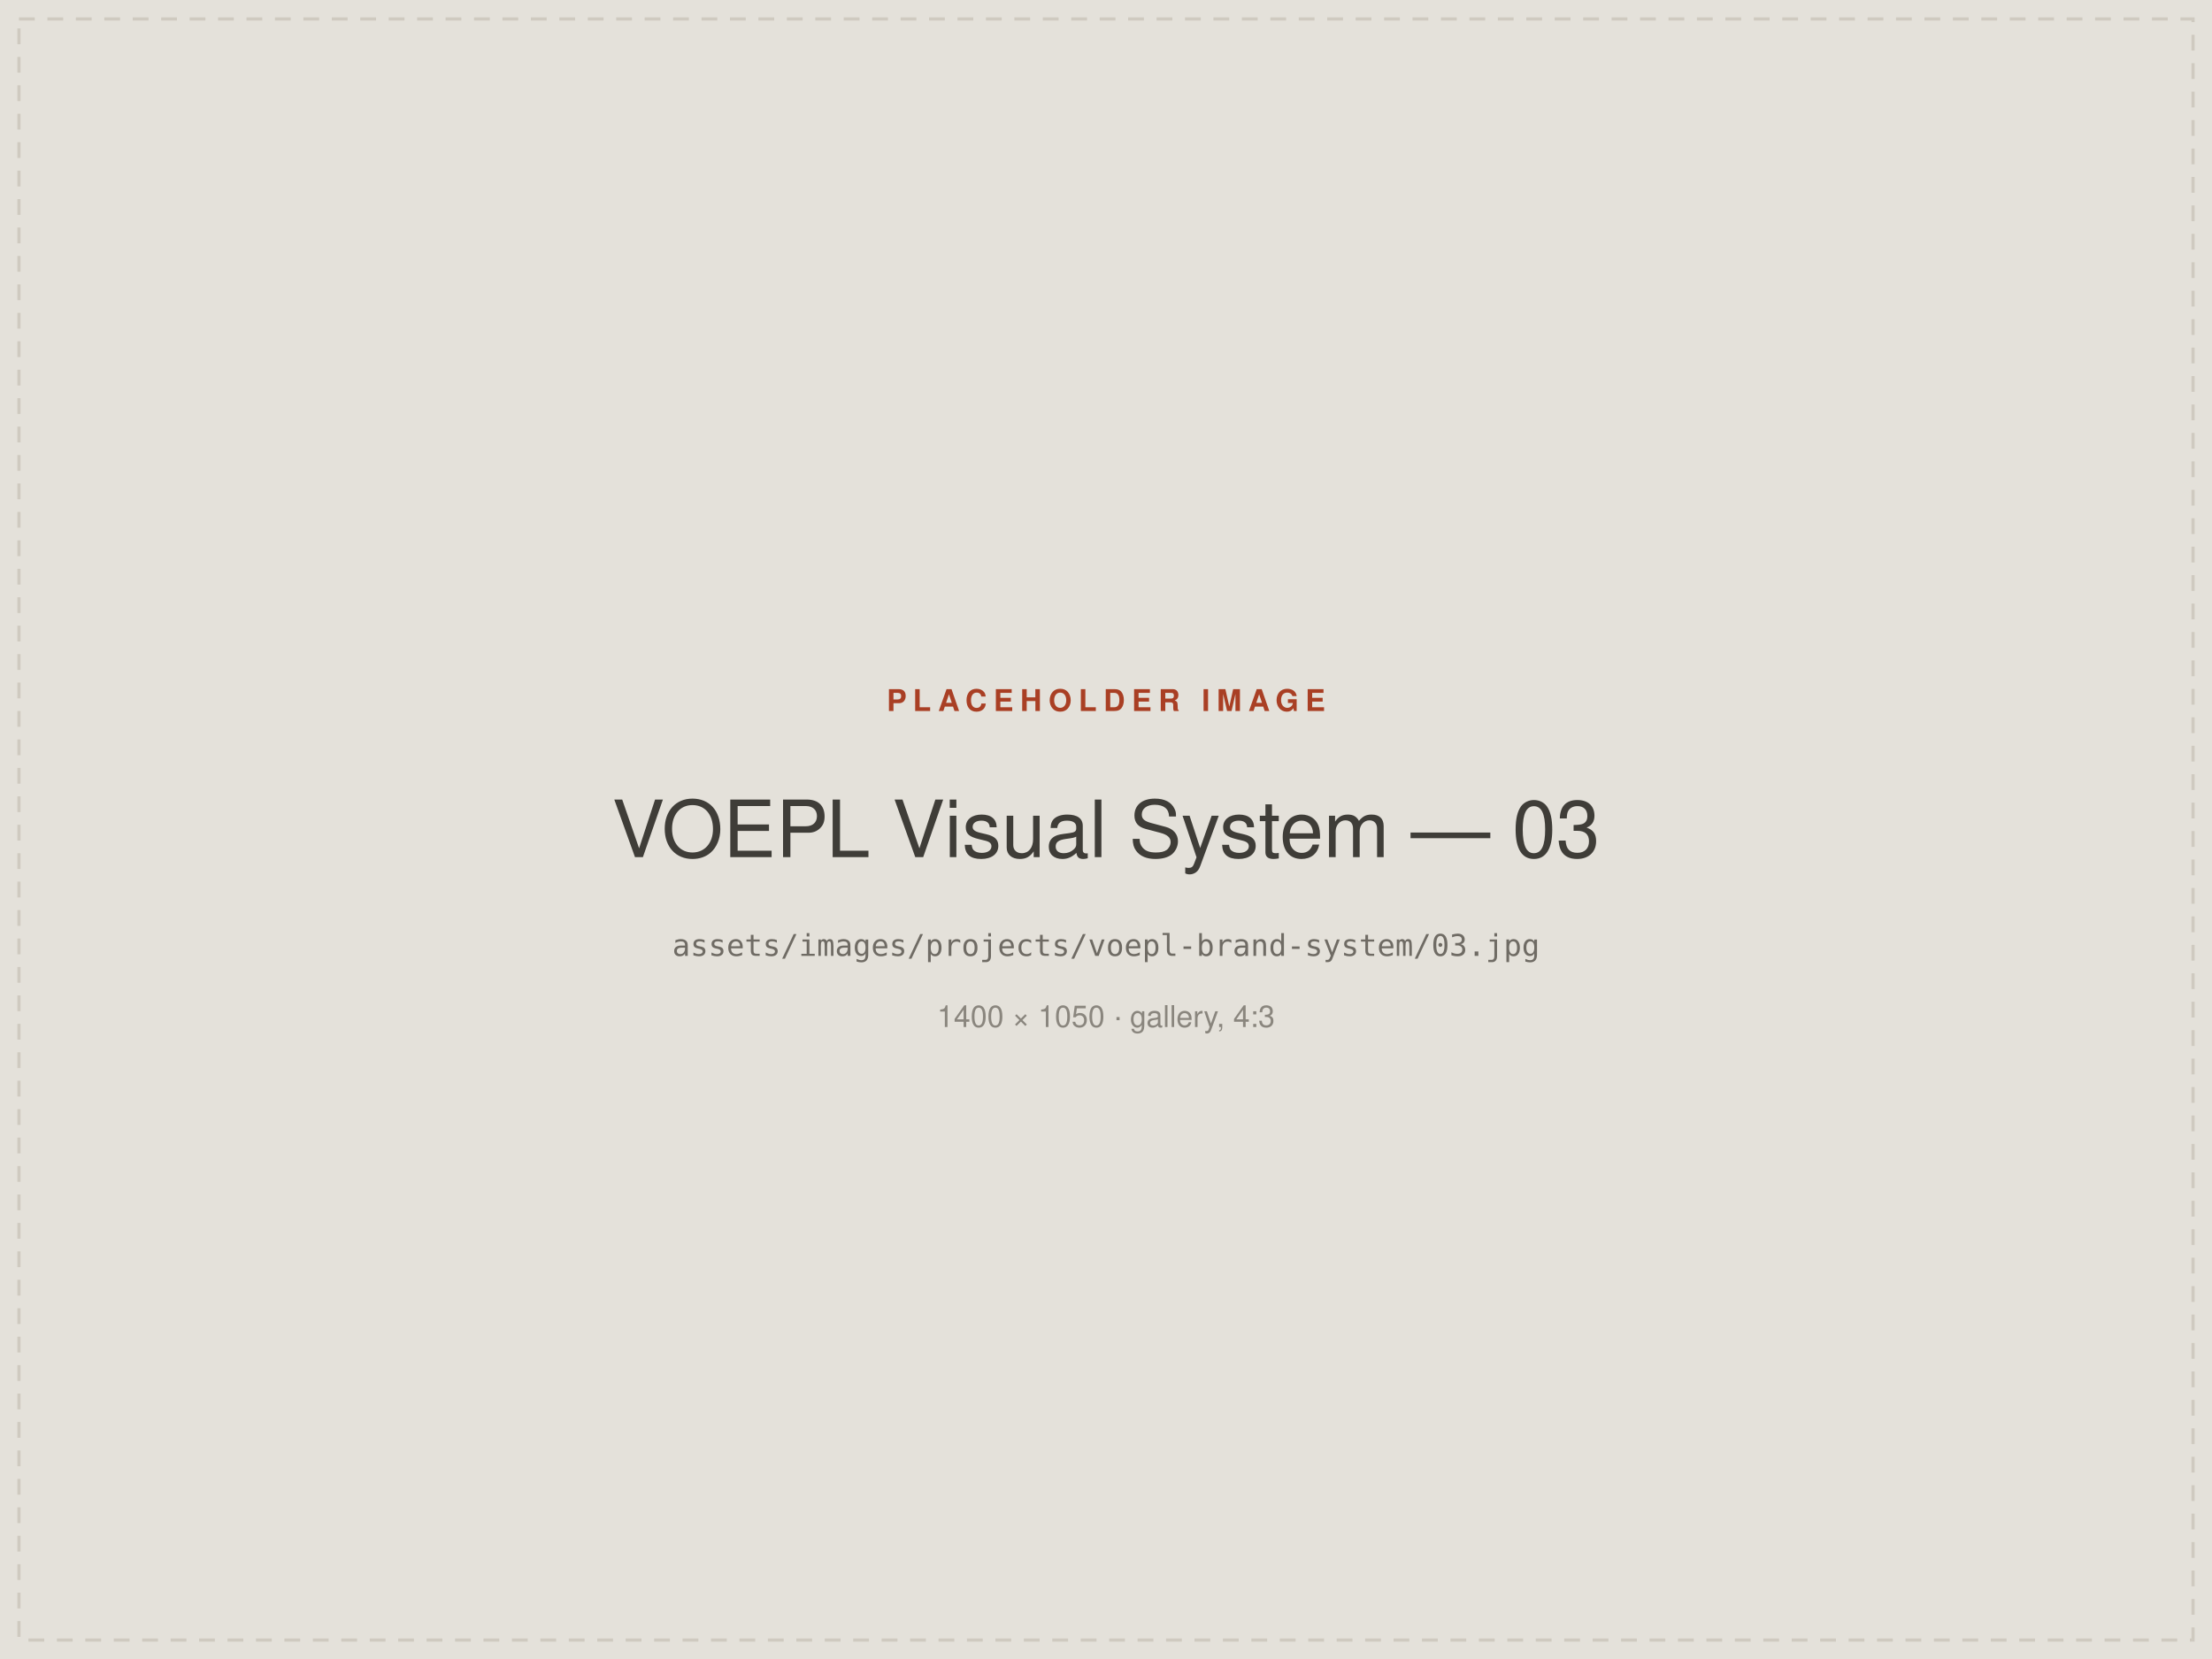
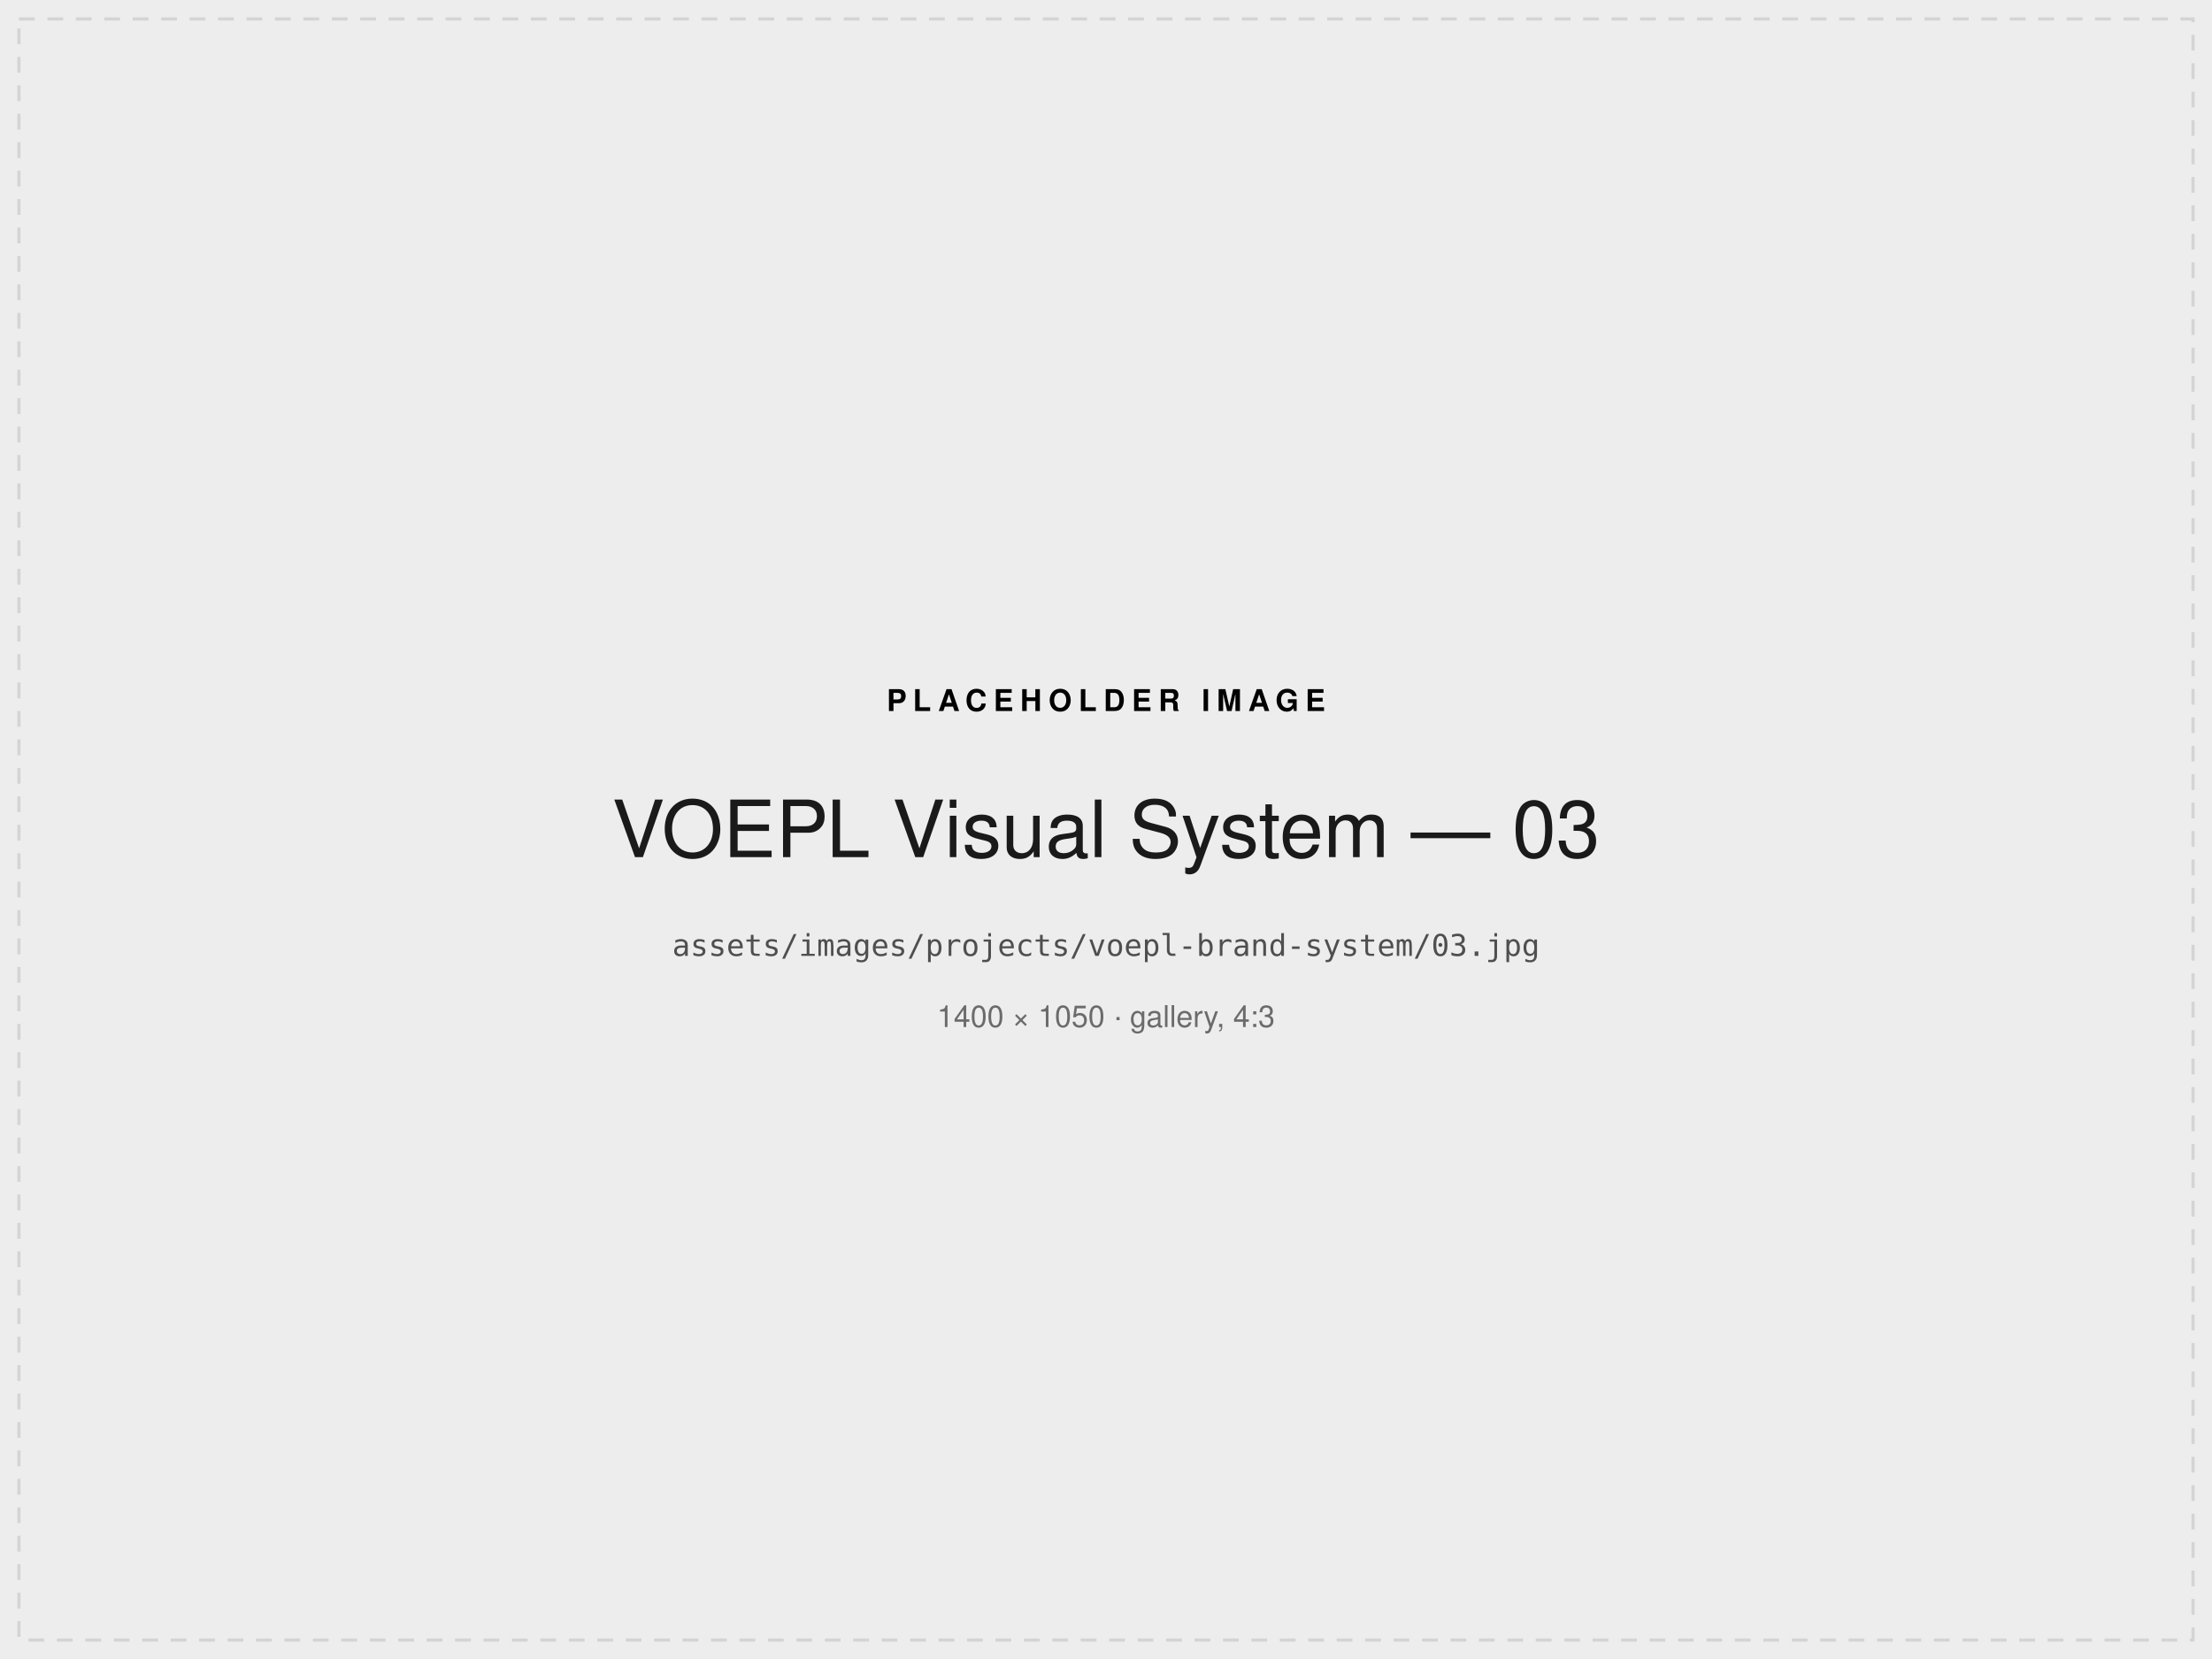
<svg xmlns="http://www.w3.org/2000/svg" viewBox="0 0 1400 1050" width="1400" height="1050" role="img" aria-label="Placeholder image: VOEPL Visual System — 03">
-   <rect width="1400" height="1050" fill="#E4E1DA" />
-   <rect x="12" y="12" width="1376" height="1026" fill="none" stroke="#CFCAC0" stroke-width="2" stroke-dasharray="10 8" />
+   <rect width="1400" height="1050" fill="#EDEDED" />
+   <rect x="12" y="12" width="1376" height="1026" fill="none" stroke="#D4D4D4" stroke-width="2" stroke-dasharray="10 8" />
  <g font-family="Archivo, 'Helvetica Neue', Helvetica, Arial, sans-serif" text-anchor="middle">
-     <text x="700" y="450" font-size="19" font-weight="600" letter-spacing="4.2" fill="#A93F24">PLACEHOLDER IMAGE</text>
-     <text x="700" y="542.5" font-size="50" font-weight="500" fill="#3F3D38">VOEPL Visual System — 03</text>
-     <text x="700" y="605" font-size="19" fill="#6F6B64" font-family="ui-monospace, 'SFMono-Regular', Menlo, Consolas, monospace">assets/images/projects/voepl-brand-system/03.jpg</text>
-     <text x="700" y="650" font-size="19" fill="#8A867E">1400 × 1050 · gallery, 4:3</text>
+     <text x="700" y="450" font-size="19" font-weight="600" letter-spacing="4.2" fill="#000000">PLACEHOLDER IMAGE</text>
+     <text x="700" y="542.5" font-size="50" font-weight="500" fill="#1A1A1A">VOEPL Visual System — 03</text>
+     <text x="700" y="605" font-size="19" fill="#4F4F4F" font-family="ui-monospace, 'SFMono-Regular', Menlo, Consolas, monospace">assets/images/projects/voepl-brand-system/03.jpg</text>
+     <text x="700" y="650" font-size="19" fill="#6B6B6B">1400 × 1050 · gallery, 4:3</text>
  </g>
</svg>
